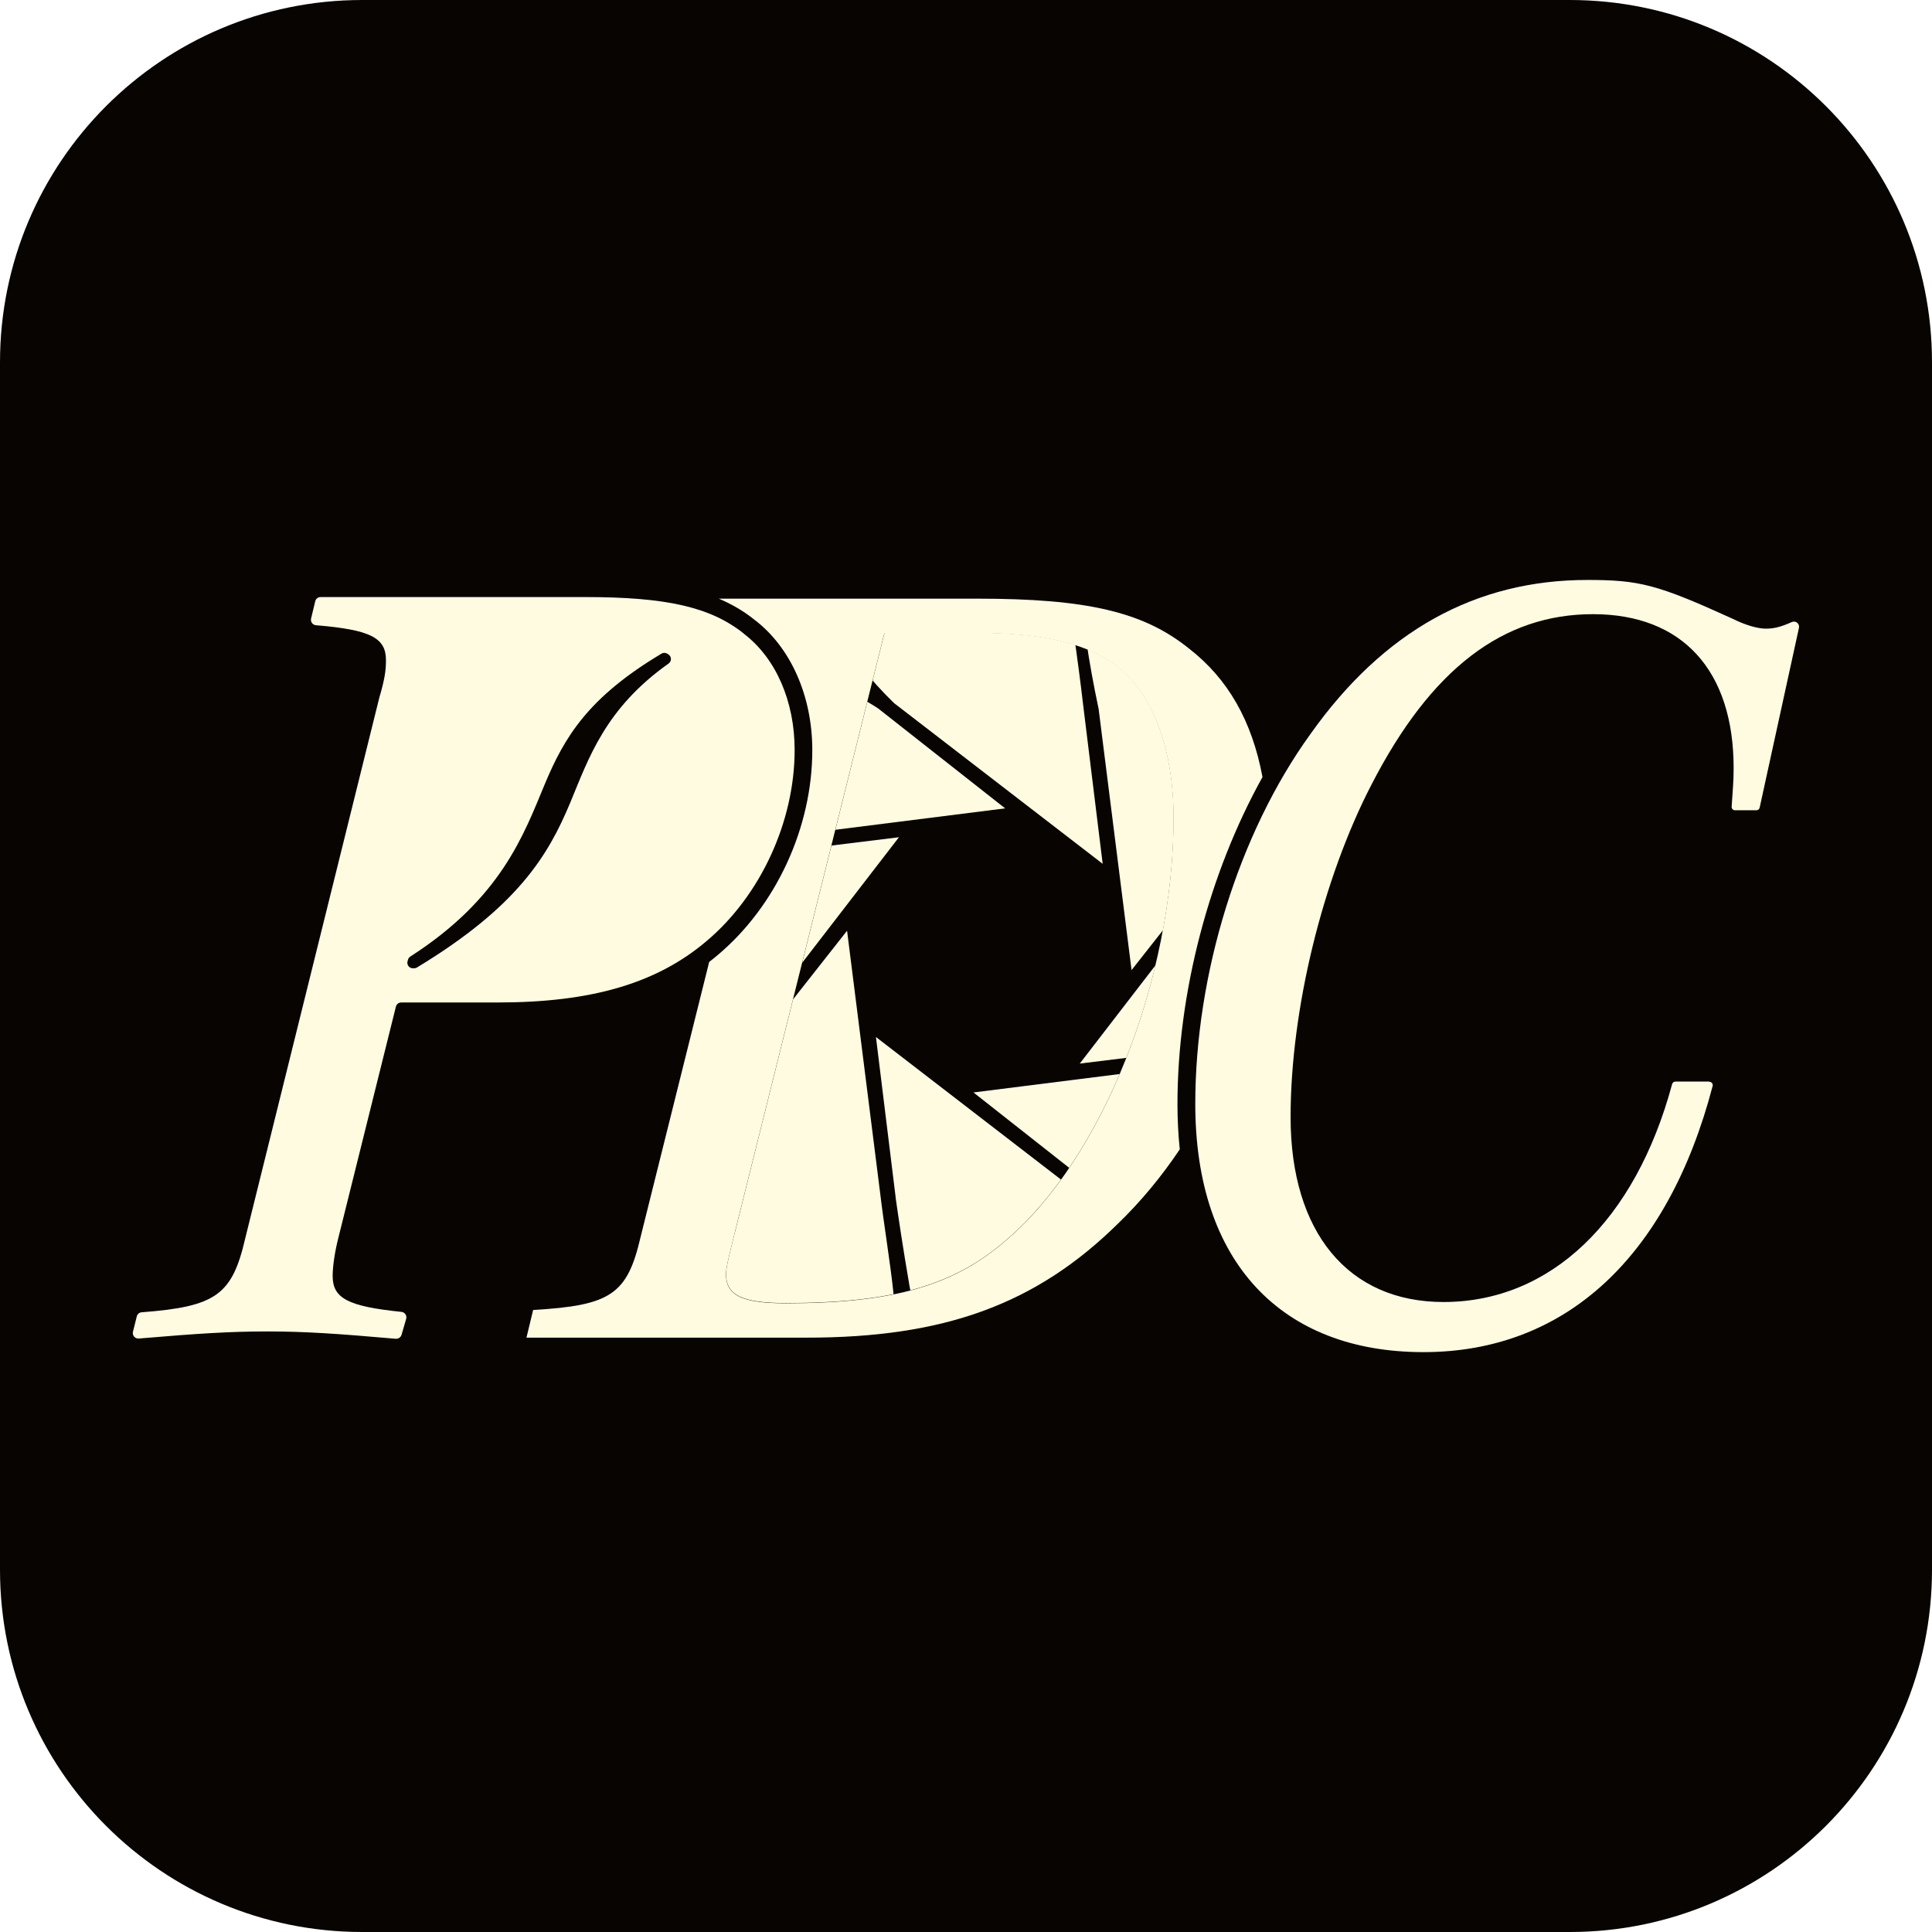
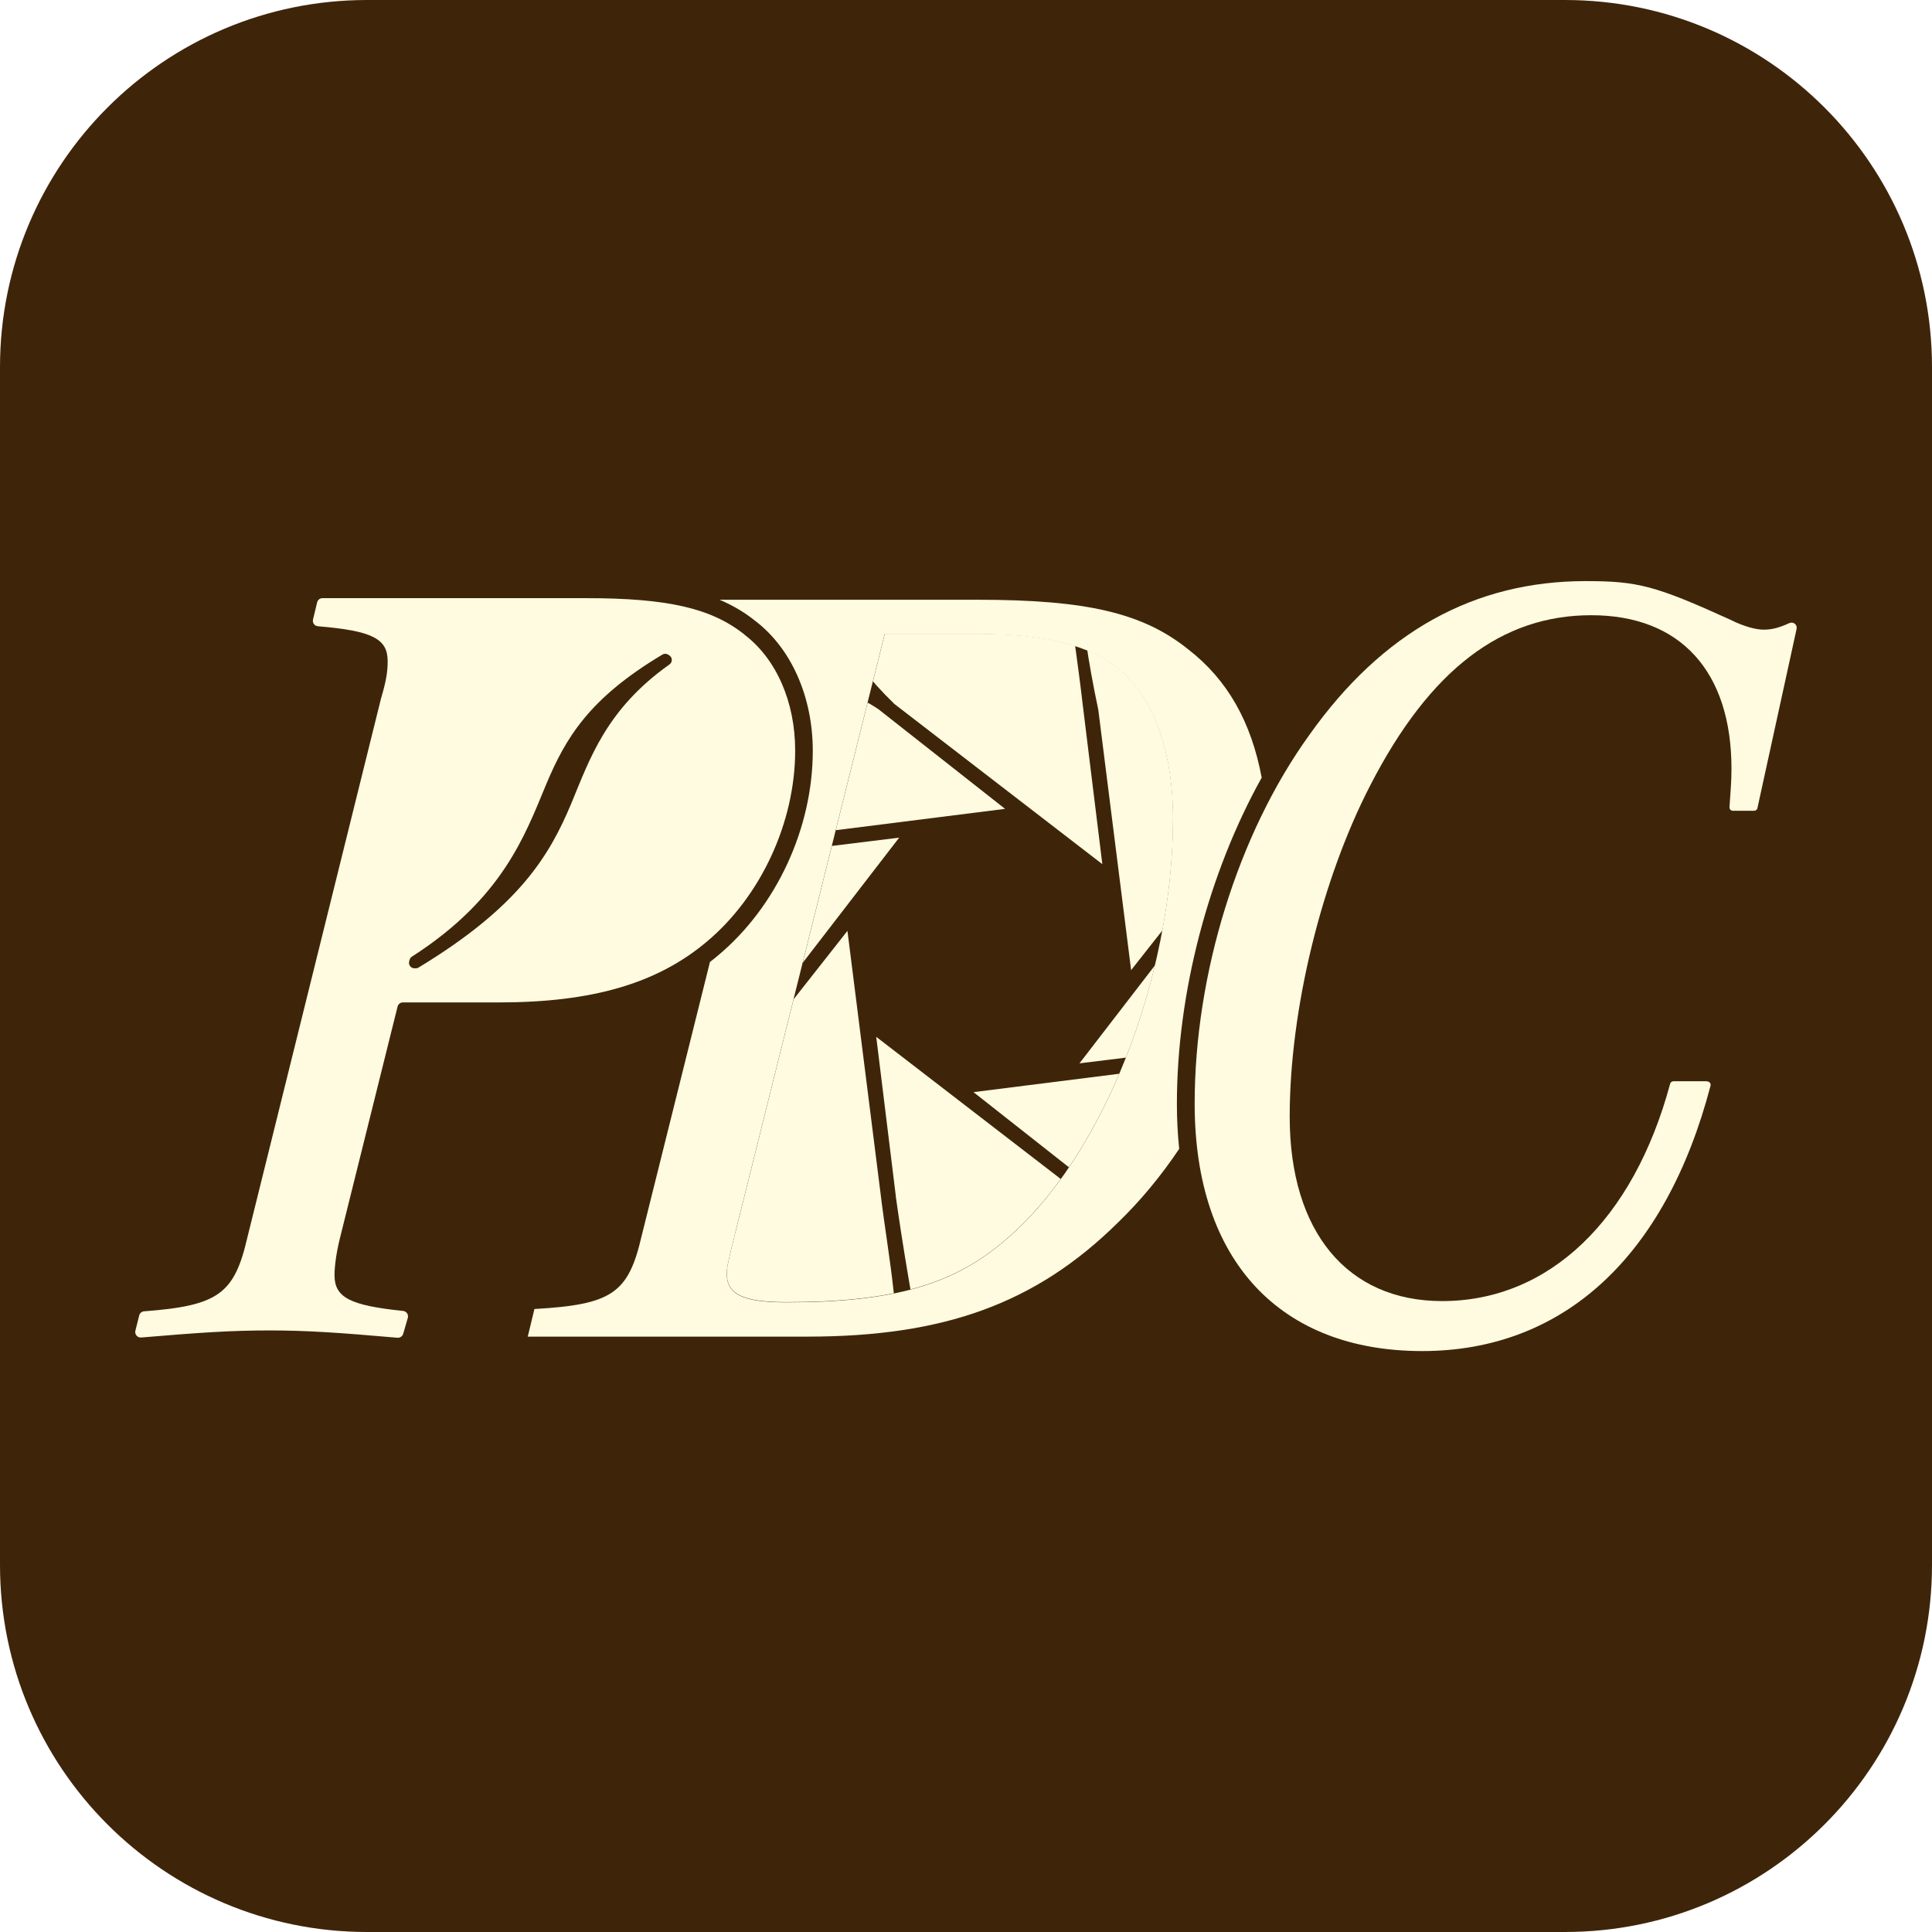
- <svg xmlns="http://www.w3.org/2000/svg" viewBox="0 0 32 32">
-   <rect width="32" height="32" rx="6" fill="#080401" />
-   <defs>
+ <svg xmlns="http://www.w3.org/2000/svg" viewBox="0 0 100 100">
+   <rect width="100" height="100" rx="19" fill="#3e250a" />
+   <g fill="#fffbe0" transform="matrix(0.4106 0 0 0.4106 -8.377 -8.190)">
    <clipPath id="counter">
      <path d="M113.13,175.18c-.97,3.9-1.11,4.6-1.11,5.29,0,2.65,2.09,3.62,7.52,3.62,13.51,0,21.17-2.23,27.71-7.94,12.11-10.3,21.03-32.86,21.03-53.05,0-8.49-2.51-15.46-6.96-18.94-3.48-2.92-9.33-4.32-17.68-4.32h-11.7l-18.8,75.33Z" />
    </clipPath>
-   </defs>
-   <g fill="#fffbe0" transform="matrix(0.13177 0 0 0.13177 -2.735 -2.675)">
    <g clip-path="url(#counter)">
      <path d="M131.19,109.39s-8.45-5.89-12.82-2.1c-2.94,2.55-1.39,13.3-4.1,18.76l32.83-4.14-15.9-12.51Z" />
      <path d="M113.65,128s-4.99,9.41-.1,23.75l20.2-26.21-20.09,2.47Z" />
      <path d="M114.71,153.2s-9.46,29.89-3.75,34.15c28.82,21.5,22.38-.56,20.41-17.23l-4.14-32.83-12.52,15.91Z" />
      <path d="M133.32,170.74s6.94,50.46,11.32,31.16c.73-3.22,8.12-29.59,12.43-31.06l-26.21-20.19,2.47,20.09Z" />
      <path d="M159.03,170.14s10.19-3.09,16.92-16.66l-32.83,4.14,15.9,12.52Z" />
      <path d="M176.67,127.78l-20.19,26.21,20.09-2.47s4.98-9.41.1-23.74Z" />
      <path d="M175.51,126.33s9.26-32.93,4.06-38.07c-2.44-2.41-31.31-28.87-20.72,21.15l4.14,32.83,12.52-15.9Z" />
      <path d="M156.89,108.79s-4.85-43.28-11.75-43.35c-3.56-.04-37.46,18.6-11.99,43.25l26.21,20.19-2.47-20.09Z" />
    </g>
    <path d="M235.62,156.28c.28,0,.48.26.41.53-5.64,21.53-18.53,33.45-36.35,33.45s-28.68-11.28-28.68-31.19c0-16.29,5.43-33.98,14.48-46.51,9.19-12.95,20.75-19.36,34.81-19.36,6.54,0,8.77.56,18.24,4.87,1.67.84,3.2,1.25,4.18,1.25s1.83-.18,3.27-.83c.49-.22,1.01.21.9.73l-4.94,22.6c-.04.19-.21.33-.41.33h-2.69c-.24,0-.44-.21-.42-.45.13-2.07.25-3.15.25-4.84,0-12.25-6.41-19.36-17.68-19.36s-20.33,6.82-27.85,21.44c-6.13,11.84-10.16,28.27-10.16,41.77,0,14.48,7.24,23.25,19.22,23.25,13.43,0,24.1-10.18,28.74-27.4.05-.18.22-.31.41-.31h4.28Z" />
    <path fill-rule="evenodd" d="M114.25,99.94c-4.18-3.34-9.75-4.59-19.91-4.59h-33.29c-.32,0-.6.22-.67.53l-.52,2.16c-.1.41.19.82.61.85,6.87.57,8.8,1.58,8.8,4.39,0,1.25-.14,2.37-.84,4.73l-16.85,67.95c-1.64,7.12-3.69,8.58-13.01,9.29-.3.02-.55.23-.62.52l-.48,1.92c-.12.46.26.9.73.86,7.57-.64,11.48-.89,16.16-.89s8.72.27,16.14.92c.33.03.63-.18.73-.5l.58-2c.12-.42-.17-.84-.6-.88-6.71-.69-8.64-1.7-8.64-4.51,0-1.25.28-3.06.7-4.73l7.25-29.13c.08-.31.35-.52.67-.52h12.13c11.7,0,19.91-2.37,26.18-7.66,6.82-5.71,11.14-15.04,11.14-24.09,0-6.13-2.37-11.56-6.41-14.62ZM72.04,140.94c.04-.17.15-.32.3-.41,11.42-7.33,14.26-15.34,16.88-21.63,2.49-5.97,5.47-10.94,14.69-16.44.23-.14.52-.13.74.02.05.03.09.06.14.09.4.28.4.86,0,1.14-7.98,5.65-10.05,11.93-12.36,17.49-2.79,6.68-6.63,13.06-19.26,20.71-.11.07-.23.1-.36.1h-.16c-.45,0-.78-.42-.67-.86l.05-.2Z" />
    <path d="M179.45,117.98c-1.32-7.06-4.34-12.36-9.24-16.16-5.71-4.6-12.81-6.27-26.6-6.27h-32.5c1.67.71,3.15,1.58,4.49,2.66,4.55,3.46,7.26,9.58,7.26,16.38,0,9.75-4.57,19.63-11.93,25.79-.34.29-.68.56-1.03.83l-8.62,34.56c-1.67,7.24-3.76,8.63-13.51,9.19l-.84,3.48h35.23c17.27,0,28.82-4.18,39.13-14.34,2.89-2.79,5.48-5.93,7.76-9.33-.19-1.81-.29-3.7-.29-5.67,0-14.01,4-29.1,10.68-41.11ZM147.24,176.18c-6.54,5.71-14.2,7.94-27.71,7.94-5.43,0-7.52-.97-7.52-3.62,0-.7.14-1.39,1.11-5.29l18.8-75.33h11.7c8.35,0,14.2,1.39,17.68,4.32,4.46,3.48,6.96,10.44,6.96,18.94,0,20.19-8.91,42.75-21.03,53.05Z" />
  </g>
</svg>
